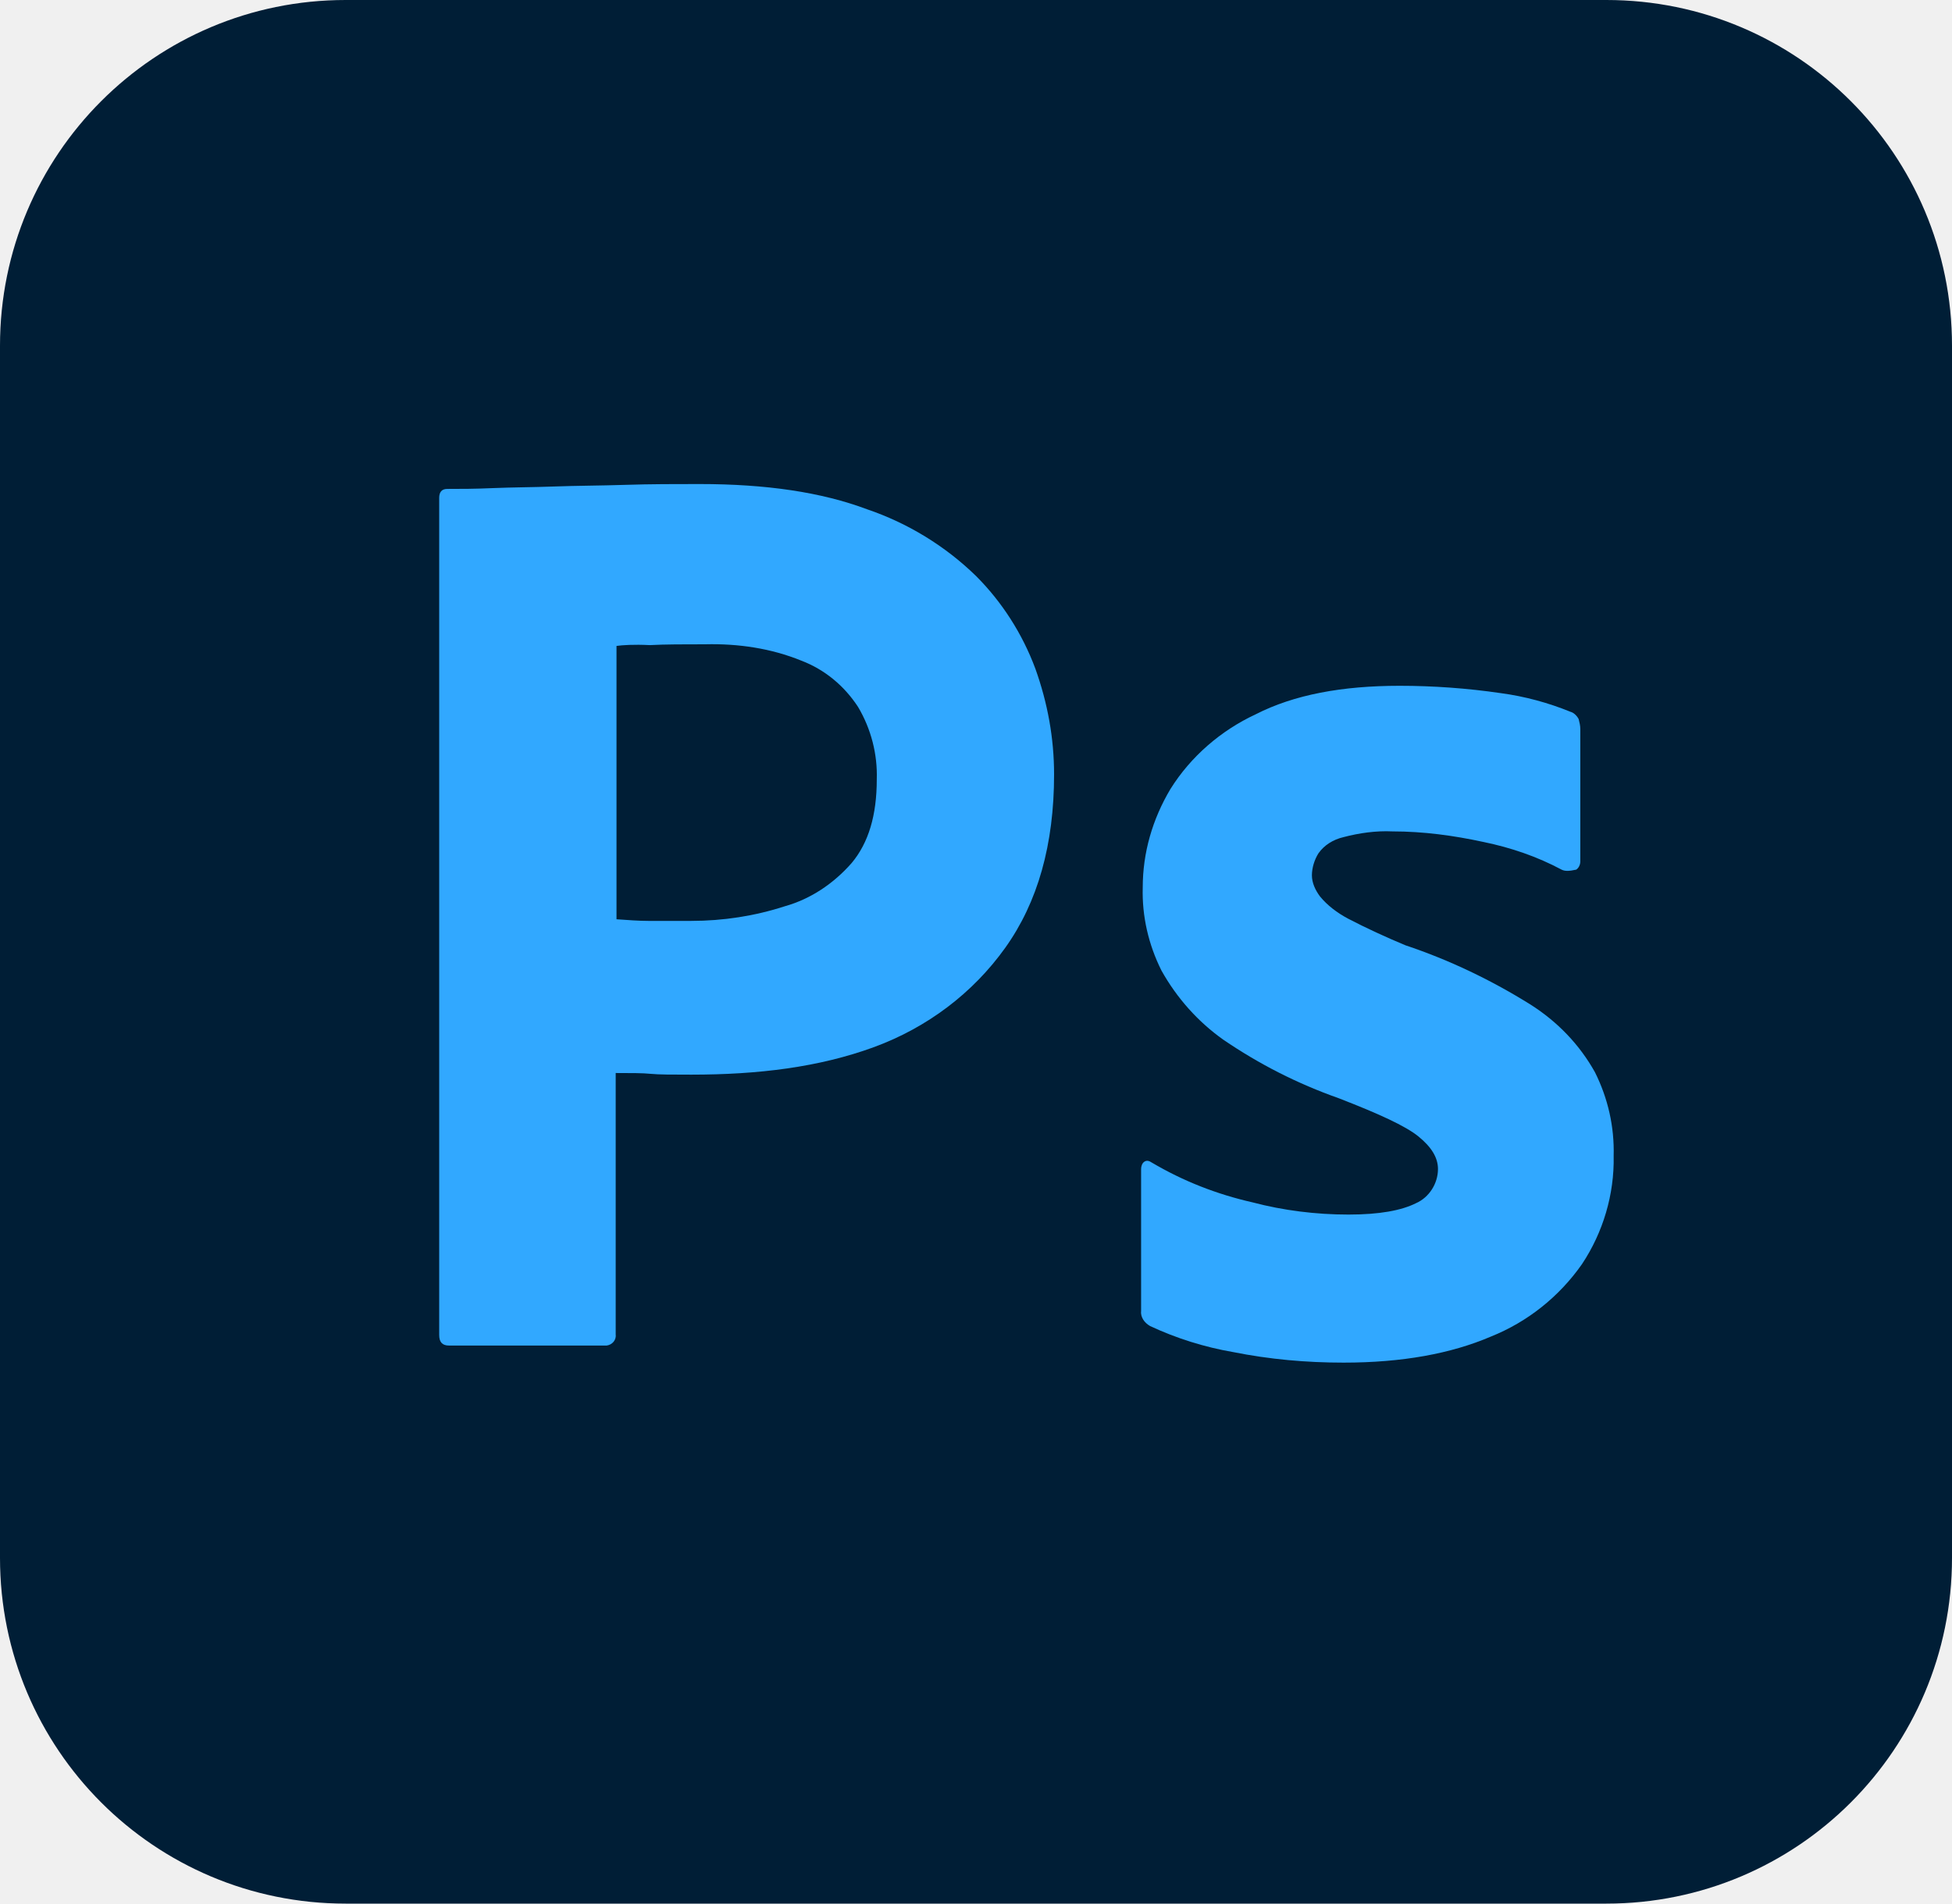
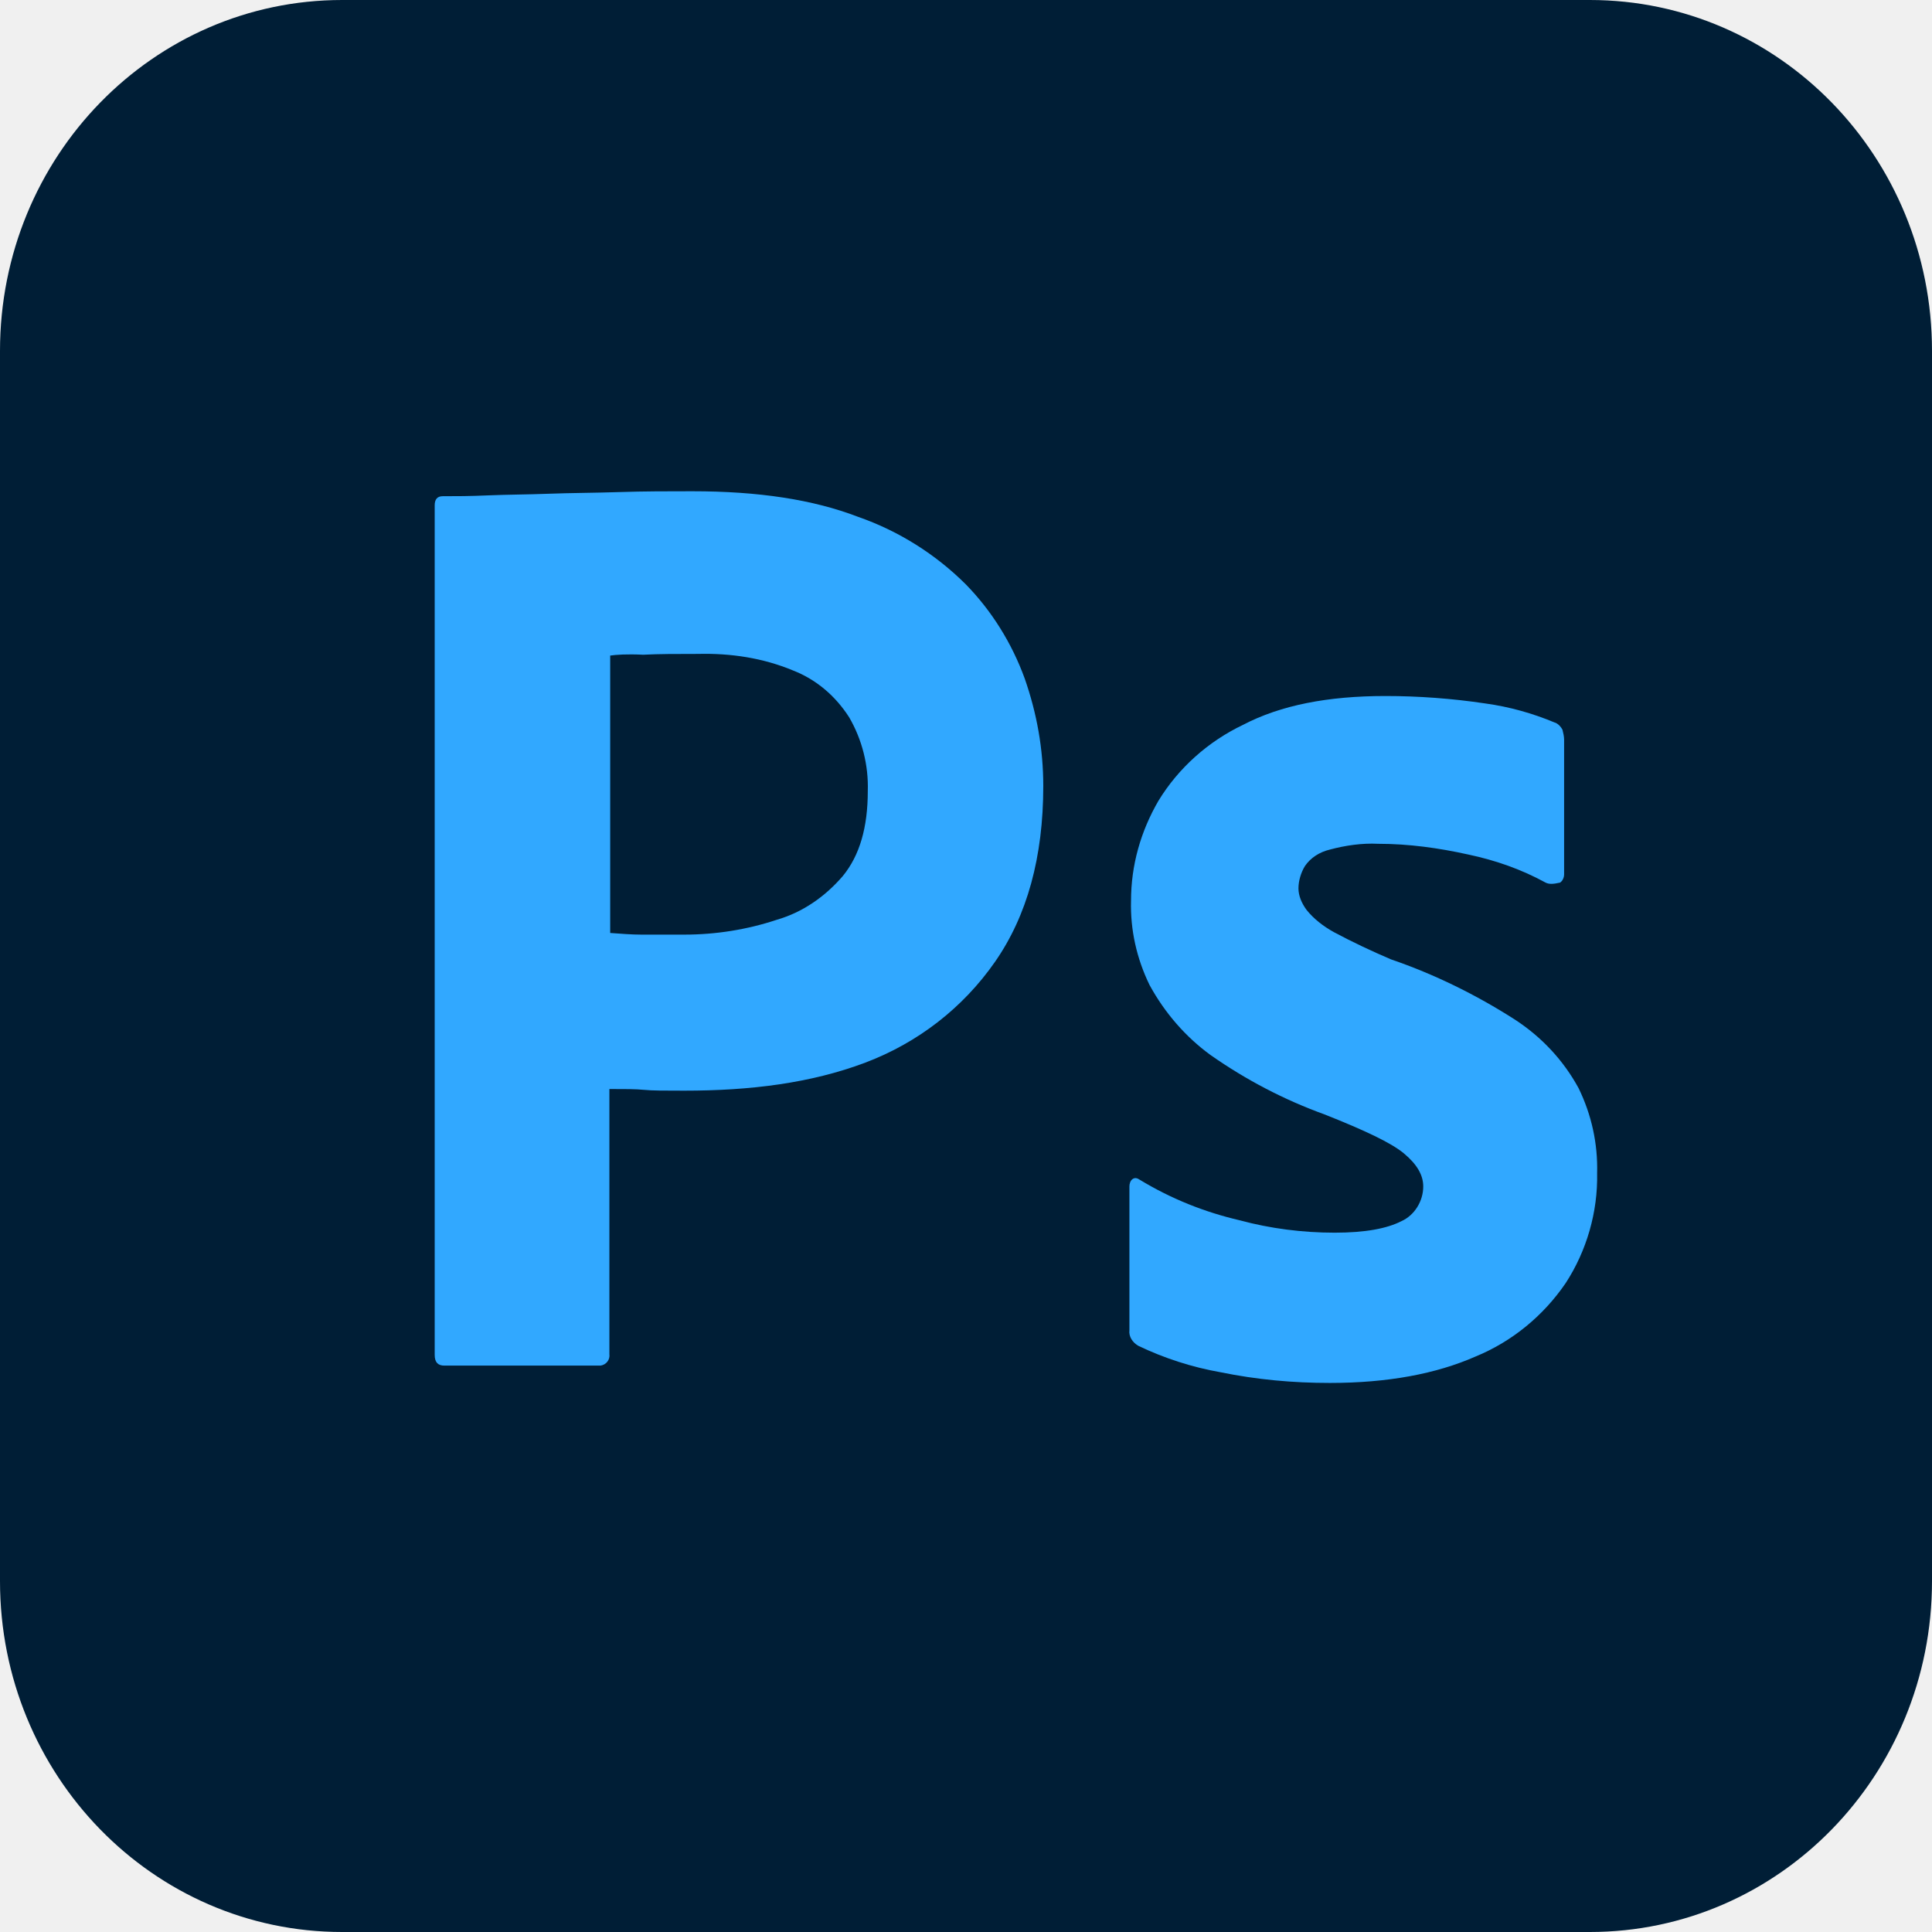
- <svg xmlns="http://www.w3.org/2000/svg" version="1.1" id="Layer_1" x="0px" y="0px" viewBox="0 0 240 234" style="enable-background:new 0 0 240 234;" xml:space="preserve">
-   <style type="text/css">
- 	.st0{fill:#001E36;}
- 	.st1{fill:#31A8FF;}
- </style>
-   <g id="Layer_2_1_">
-     <g id="Surfaces">
-       <g id="Photo_Surface">
-         <g id="Outline_no_shadow">
-           <path class="st0" d="M42.5,0h155C221,0,240,19,240,42.5v149c0,23.5-19,42.5-42.5,42.5h-155C19,234,0,215,0,191.5v-149      C0,19,19,0,42.5,0z" />
-         </g>
-       </g>
-     </g>
-     <g id="Outlined_Mnemonics_Logos">
-       <g id="Ps">
-         <path class="st1" d="M54,164.1V61.2c0-0.7,0.3-1.1,1-1.1c1.7,0,3.3,0,5.6-0.1c2.4-0.1,4.9-0.1,7.6-0.2c2.7-0.1,5.6-0.1,8.7-0.2     c3.1-0.1,6.1-0.1,9.1-0.1c8.2,0,15,1,20.6,3.1c5,1.7,9.6,4.5,13.4,8.2c3.2,3.2,5.7,7.1,7.3,11.4c1.5,4.2,2.3,8.5,2.3,13     c0,8.6-2,15.7-6,21.3c-4,5.6-9.6,9.8-16.1,12.2c-6.8,2.5-14.3,3.4-22.5,3.4c-2.4,0-4,0-5-0.1c-1-0.1-2.4-0.1-4.3-0.1v32.1     c0.1,0.7-0.4,1.3-1.1,1.4c-0.1,0-0.2,0-0.4,0H55.2C54.4,165.4,54,165,54,164.1z M75.8,79.4V113c1.4,0.1,2.7,0.2,3.9,0.2H85     c3.9,0,7.8-0.6,11.5-1.8c3.2-0.9,6-2.8,8.2-5.3c2.1-2.5,3.1-5.9,3.1-10.3c0.1-3.1-0.7-6.2-2.3-8.9c-1.7-2.6-4.1-4.6-7-5.7     c-3.7-1.5-7.7-2.1-11.8-2c-2.6,0-4.9,0-6.8,0.1C77.9,79.2,76.5,79.3,75.8,79.4L75.8,79.4z" />
-         <path class="st1" d="M192,106.9c-3-1.6-6.2-2.7-9.6-3.4c-3.7-0.8-7.4-1.3-11.2-1.3c-2-0.1-4.1,0.2-6,0.7c-1.3,0.3-2.4,1-3.1,2     c-0.5,0.8-0.8,1.8-0.8,2.7c0,0.9,0.4,1.8,1,2.6c0.9,1.1,2.1,2,3.4,2.7c2.3,1.2,4.7,2.3,7.1,3.3c5.4,1.8,10.6,4.3,15.4,7.3     c3.3,2.1,6,4.9,7.9,8.3c1.6,3.2,2.4,6.7,2.3,10.3c0.1,4.7-1.3,9.4-3.9,13.3c-2.8,4-6.7,7.1-11.2,8.9c-4.9,2.1-10.9,3.2-18.1,3.2     c-4.6,0-9.1-0.4-13.6-1.3c-3.5-0.6-7-1.7-10.2-3.2c-0.7-0.4-1.2-1.1-1.1-1.9v-17.4c0-0.3,0.1-0.7,0.4-0.9     c0.3-0.2,0.6-0.1,0.9,0.1c3.9,2.3,8,3.9,12.4,4.9c3.8,1,7.8,1.5,11.8,1.5c3.8,0,6.5-0.5,8.3-1.4c1.6-0.7,2.7-2.4,2.7-4.2     c0-1.4-0.8-2.7-2.4-4c-1.6-1.3-4.9-2.8-9.8-4.7c-5.1-1.8-9.8-4.2-14.2-7.2c-3.1-2.2-5.7-5.1-7.6-8.5c-1.6-3.2-2.4-6.7-2.3-10.2     c0-4.3,1.2-8.4,3.4-12.1c2.5-4,6.2-7.2,10.5-9.2c4.7-2.4,10.6-3.5,17.7-3.5c4.1,0,8.3,0.3,12.4,0.9c3,0.4,5.9,1.2,8.6,2.3     c0.4,0.1,0.8,0.5,1,0.9c0.1,0.4,0.2,0.8,0.2,1.2v16.3c0,0.4-0.2,0.8-0.5,1C192.9,107.1,192.4,107.1,192,106.9z" />
-       </g>
-     </g>
+ <svg xmlns="http://www.w3.org/2000/svg" width="240" height="240" viewBox="0 0 240 240" fill="none">
+   <g clip-path="url(#clip0_2018_7452)">
+     <path d="M42.5 0H197.5C221 0 240 19.487 240 43.59V196.41C240 220.513 221 240 197.5 240H42.5C19 240 0 220.513 0 196.41V43.59C0 19.487 19 0 42.5 0Z" fill="#001E36" />
+     <path d="M54 168.307V62.769C54 62.051 54.3 61.641 55 61.641C56.7 61.641 58.3 61.641 60.6 61.538C63 61.436 65.5 61.436 68.2 61.333C70.9 61.23 73.8 61.23 76.9 61.128C80 61.025 83 61.025 86 61.025C94.2 61.025 101 62.051 106.6 64.205C111.6 65.948 116.2 68.82 120 72.615C123.2 75.897 125.7 79.897 127.3 84.307C128.8 88.615 129.6 93.025 129.6 97.641C129.6 106.461 127.6 113.743 123.6 119.487C119.6 125.231 114 129.538 107.5 132C100.7 134.564 93.2 135.487 85 135.487C82.6 135.487 81 135.487 80 135.384C79 135.282 77.6 135.282 75.7 135.282V168.205C75.8 168.923 75.3 169.538 74.6 169.641C74.5 169.641 74.4 169.641 74.2 169.641H55.2C54.4 169.641 54 169.231 54 168.307ZM75.8 81.436V115.897C77.2 116 78.5 116.102 79.7 116.102H85C88.9 116.102 92.8 115.487 96.5 114.256C99.7 113.333 102.5 111.384 104.7 108.82C106.8 106.256 107.8 102.769 107.8 98.256C107.9 95.077 107.1 91.897 105.5 89.128C103.8 86.461 101.4 84.41 98.5 83.282C94.8 81.743 90.8 81.128 86.7 81.231C84.1 81.231 81.8 81.231 79.9 81.333C77.9 81.231 76.5 81.333 75.8 81.436Z" fill="#31A8FF" />
+     <path d="M192 109.64C189 107.999 185.8 106.871 182.4 106.153C178.7 105.333 175 104.82 171.2 104.82C169.2 104.717 167.1 105.025 165.2 105.538C163.9 105.846 162.8 106.563 162.1 107.589C161.6 108.41 161.3 109.435 161.3 110.358C161.3 111.281 161.7 112.205 162.3 113.025C163.2 114.153 164.4 115.076 165.7 115.794C168 117.025 170.4 118.153 172.8 119.179C178.2 121.025 183.4 123.589 188.2 126.666C191.5 128.82 194.2 131.692 196.1 135.179C197.7 138.461 198.5 142.051 198.4 145.743C198.5 150.564 197.1 155.384 194.5 159.384C191.7 163.487 187.8 166.666 183.3 168.512C178.4 170.666 172.4 171.794 165.2 171.794C160.6 171.794 156.1 171.384 151.6 170.461C148.1 169.846 144.6 168.717 141.4 167.179C140.7 166.769 140.2 166.051 140.3 165.23V147.384C140.3 147.076 140.4 146.666 140.7 146.461C141 146.256 141.3 146.358 141.6 146.563C145.5 148.922 149.6 150.563 154 151.589C157.8 152.615 161.8 153.128 165.8 153.128C169.6 153.128 172.3 152.615 174.1 151.692C175.7 150.974 176.8 149.23 176.8 147.384C176.8 145.948 176 144.615 174.4 143.281C172.8 141.948 169.5 140.41 164.6 138.461C159.5 136.615 154.8 134.153 150.4 131.076C147.3 128.82 144.7 125.846 142.8 122.358C141.2 119.076 140.4 115.487 140.5 111.897C140.5 107.487 141.7 103.281 143.9 99.487C146.4 95.384 150.1 92.102 154.4 90.051C159.1 87.589 165 86.461 172.1 86.461C176.2 86.461 180.4 86.769 184.5 87.384C187.5 87.794 190.4 88.615 193.1 89.743C193.5 89.846 193.9 90.256 194.1 90.666C194.2 91.076 194.3 91.487 194.3 91.897V108.615C194.3 109.025 194.1 109.435 193.8 109.64C192.9 109.846 192.4 109.846 192 109.64Z" fill="#31A8FF" />
  </g>
+   <defs>
+     <clipPath id="clip0_2018_7452">
+       <rect width="240" height="240" fill="white" />
+     </clipPath>
+   </defs>
</svg>
